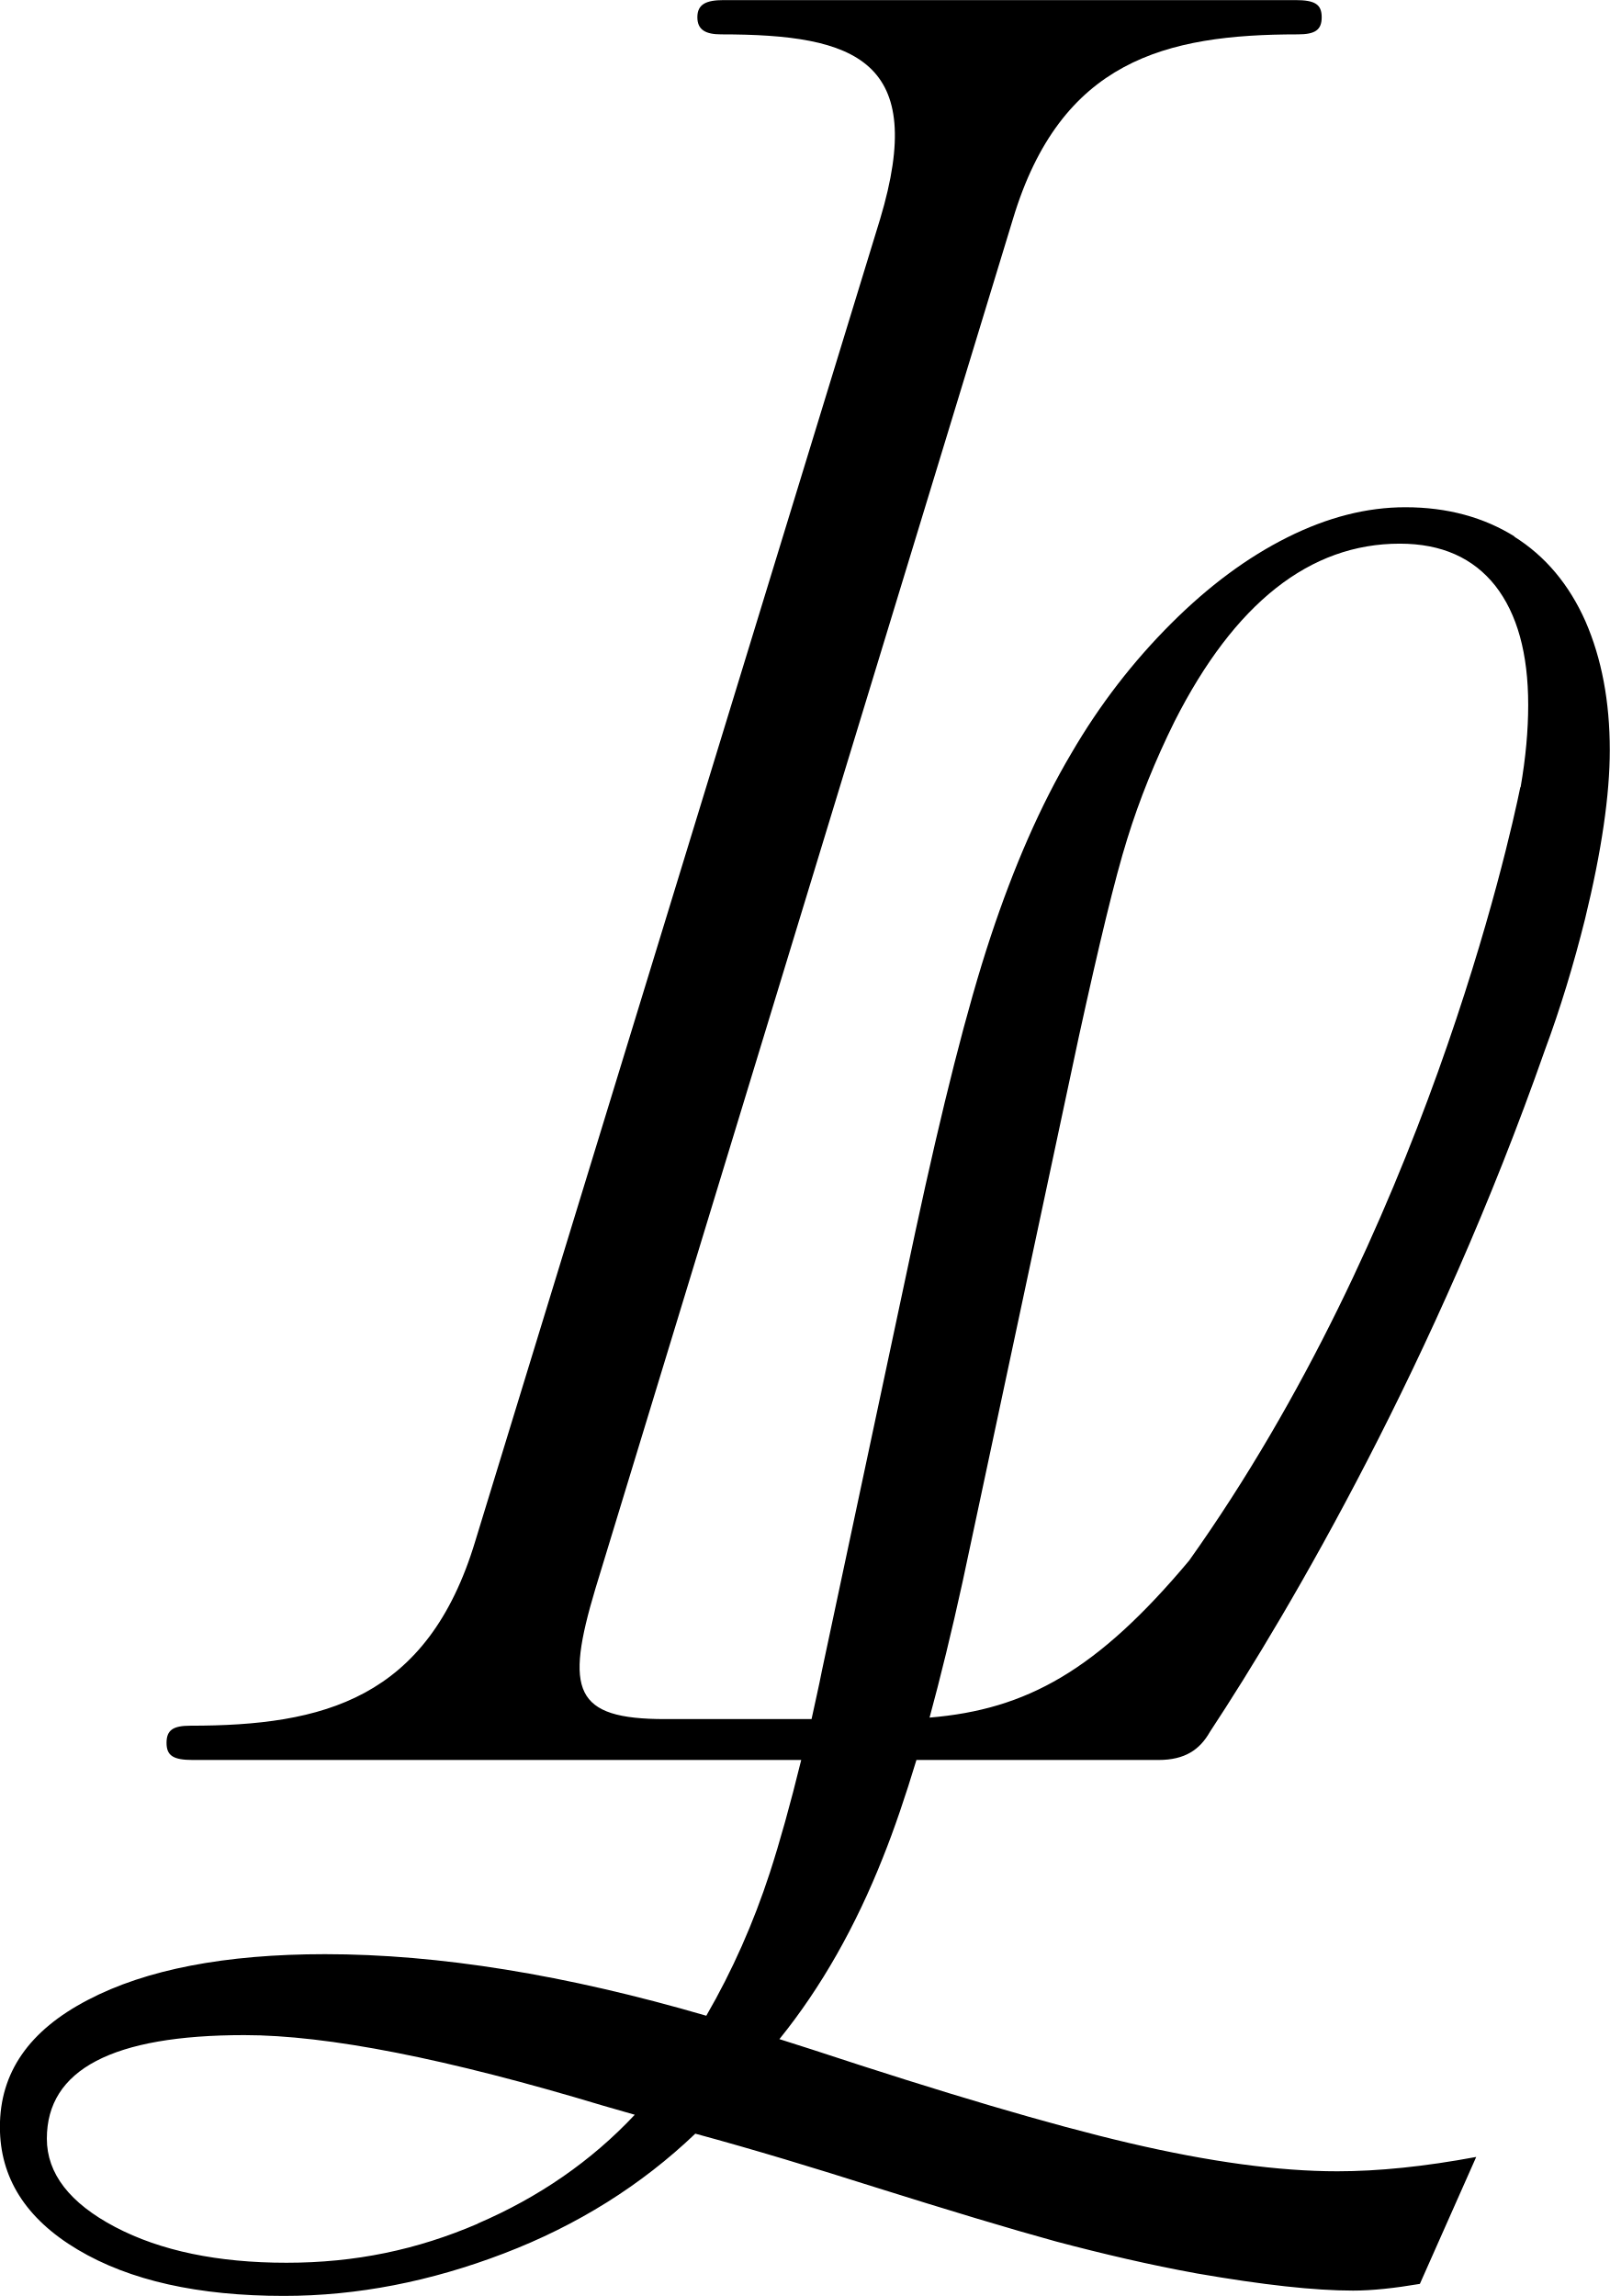
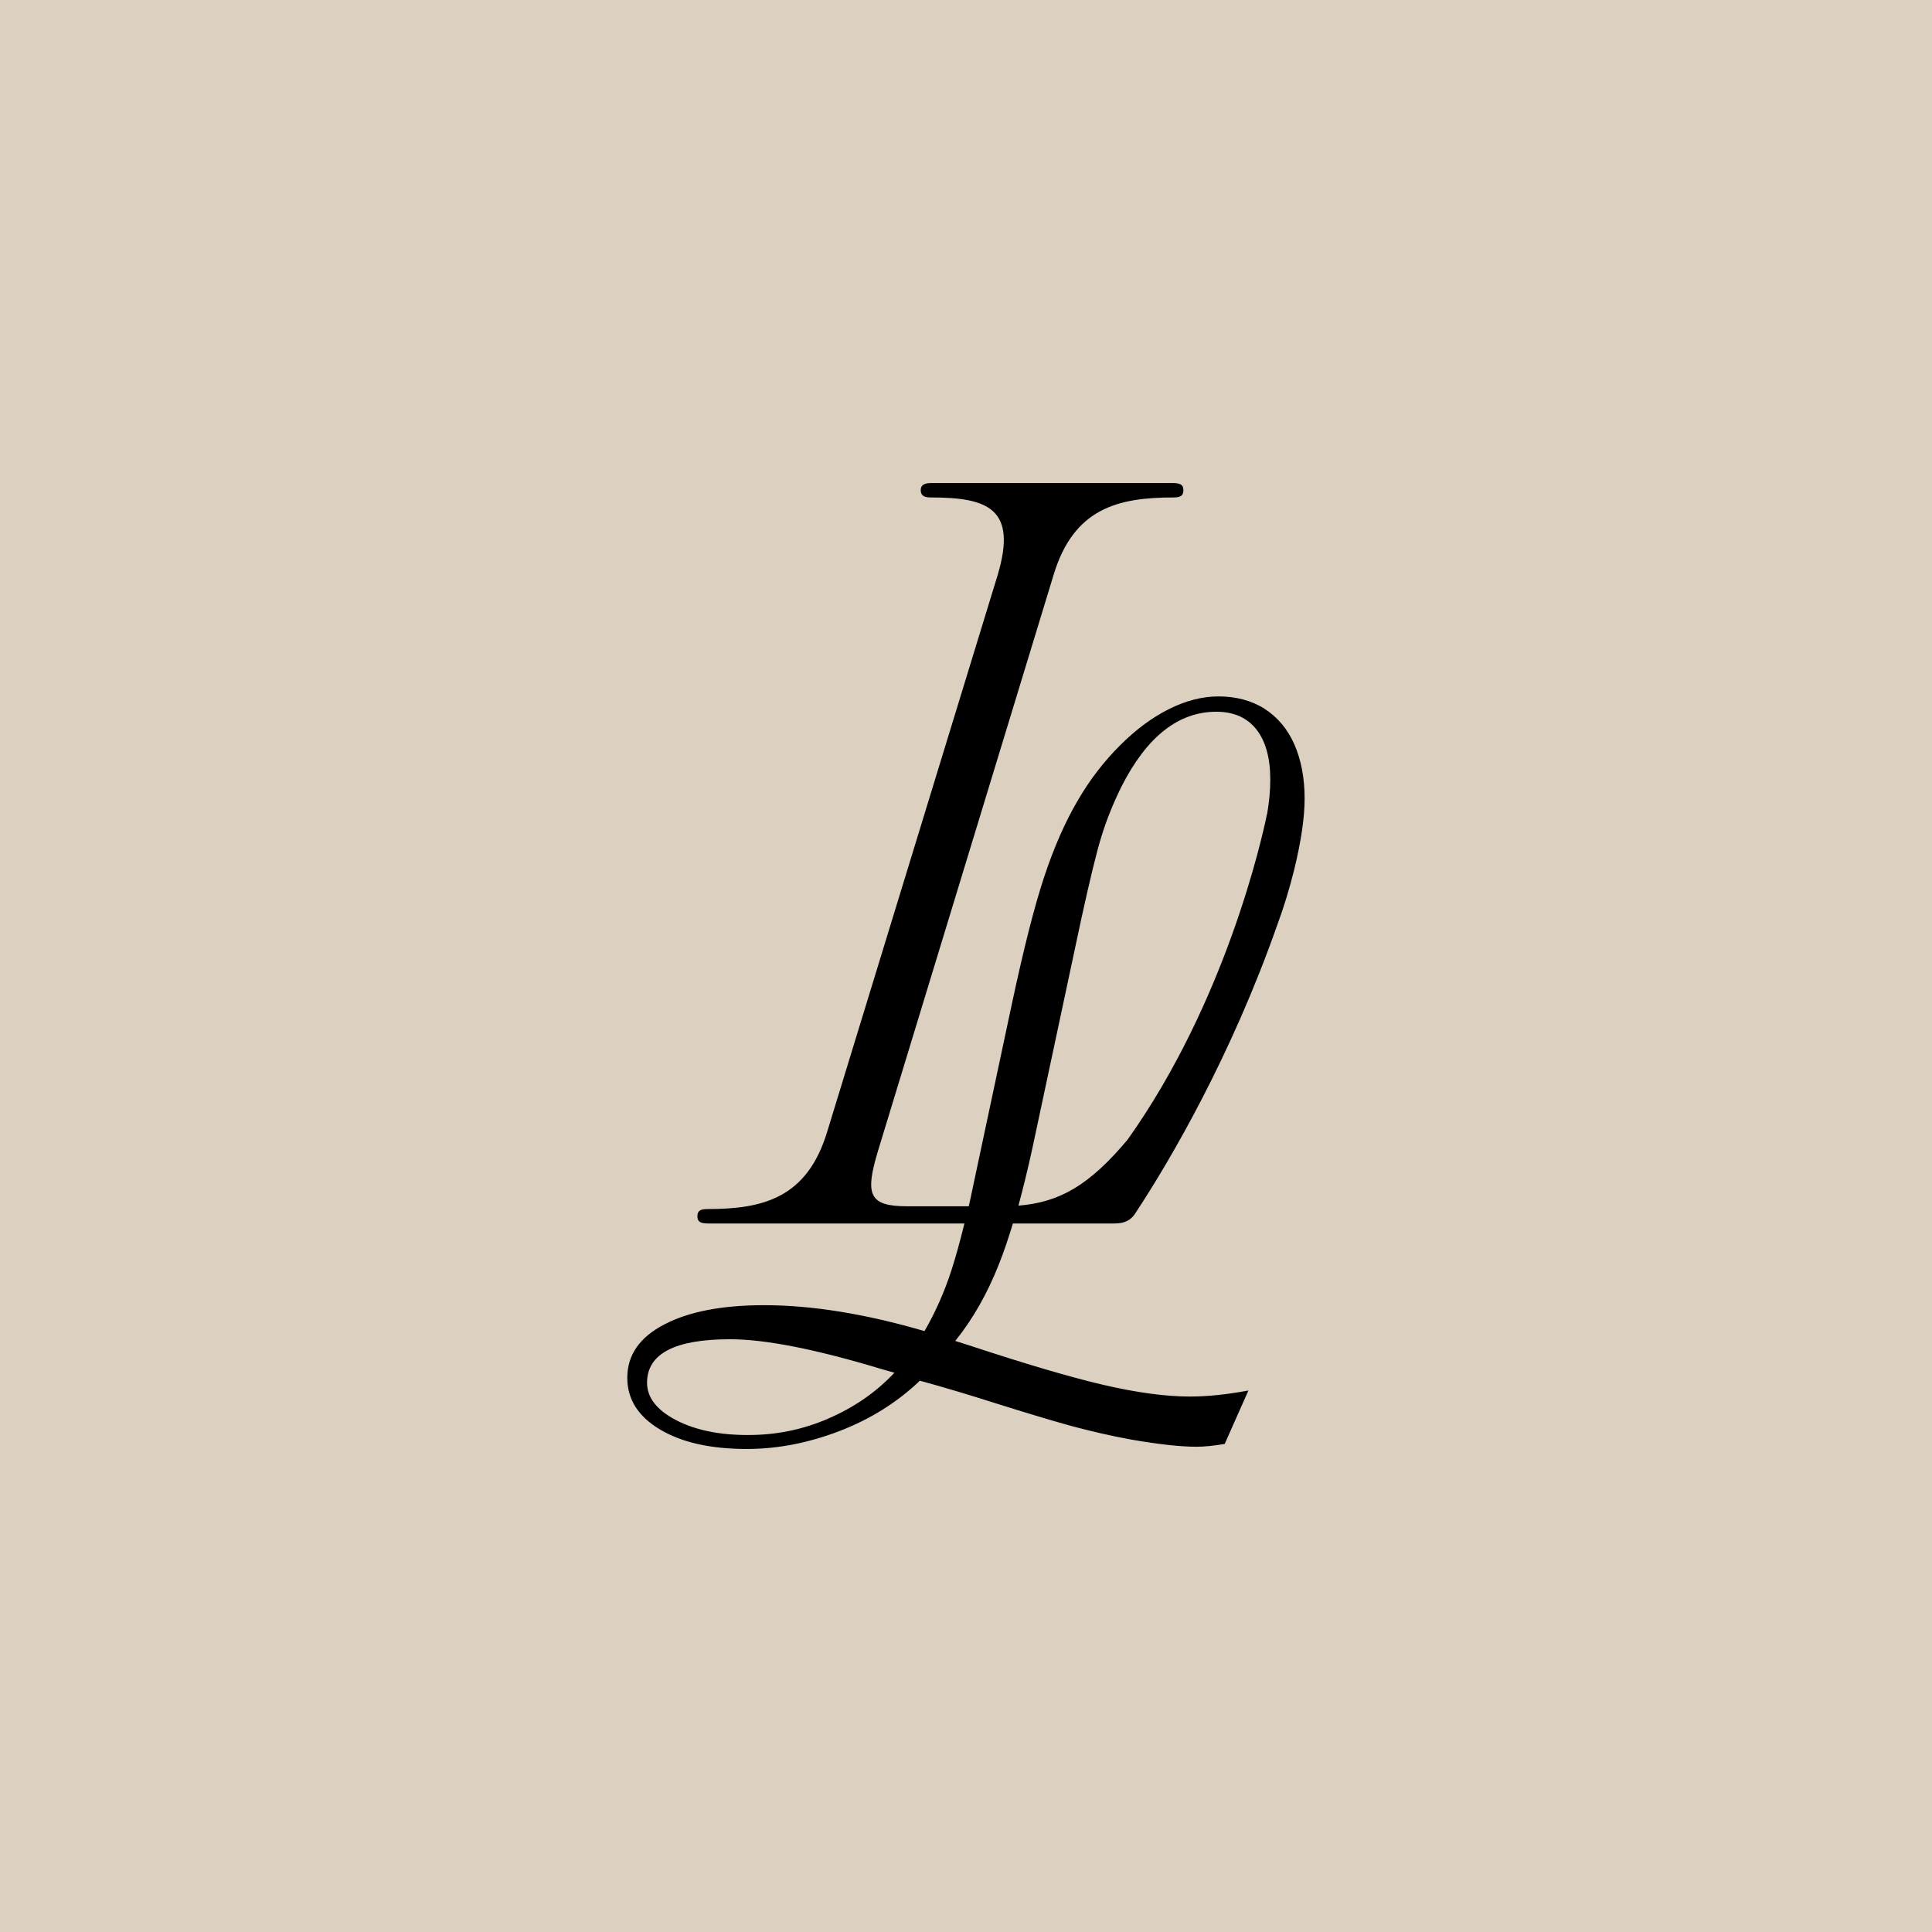
- <svg xmlns="http://www.w3.org/2000/svg" id="Layer_2" viewBox="0 0 172.83 246.51">
-   <defs>
-     <style>.cls-1{stroke-width:0px;}</style>
-   </defs>
-   <g id="Layer_1-2">
-     <path class="cls-1" d="m162.53,57.59c3.38,2.1,5.94,5.18,7.69,9.12,1.74,4,2.61,8.61,2.61,13.83,0,4.77-.87,10.81-2.66,18.14-1.23,4.92-2.66,9.63-4.3,14.04-11.68,33.31-27.26,60-35.97,73.22-1.08,1.9-2.66,3.02-5.53,3.02h-25.98c-1.18,3.89-2.36,7.38-3.59,10.45-2.92,7.38-6.61,13.94-11.12,19.52l3.54,1.13c14.14,4.66,25.52,8.04,34.07,10.04,8.56,2,15.99,3.02,22.29,3.02,4.41,0,9.38-.51,14.91-1.54l-6.05,13.63c-2.72.46-5.12.72-7.17.72-4.15,0-9.68-.61-16.76-1.84-5.07-.92-10.09-2.1-15.12-3.43-5.02-1.38-11.48-3.33-19.47-5.84-6.46-2.05-12.86-4-19.27-5.74-5.79,5.53-12.66,9.84-20.55,12.86-7.89,3.02-15.73,4.56-23.62,4.56-9.17,0-16.55-1.64-22.14-4.97-5.59-3.33-8.35-7.74-8.35-13.17,0-5.84,3.13-10.35,9.43-13.63,6.25-3.28,14.76-4.92,25.47-4.92,12.2,0,25.82,2.2,40.94,6.61,2.82-4.87,5.07-9.99,6.81-15.32,1.08-3.33,2.2-7.33,3.38-12.14H20.7c-2.1,0-2.82-.46-2.82-1.84s.72-1.84,2.56-1.84c14.24,0,25.47-2.82,30.59-19.83L94.49,23.52c5.12-17.06-2.56-19.83-17.06-19.83-1.64,0-2.56-.46-2.56-1.84s.92-1.84,2.82-1.84h61.39c2.1,0,2.82.46,2.82,1.84s-.72,1.84-2.56,1.84c-14.24,0-25.47,2.82-30.59,19.83l-44.83,147.06c-3.28,10.97-2.31,13.99,7.48,13.99h15.73c.36-1.69.77-3.43,1.13-5.28l9.99-46.94c2.92-13.58,5.59-24.19,8.1-31.77,2.51-7.58,5.38-14.14,8.66-19.68,3.07-5.28,6.66-9.89,10.71-13.94,4.05-4.05,8.2-7.12,12.5-9.27,4.3-2.15,8.51-3.23,12.66-3.23,4.51,0,8.45,1.08,11.79,3.18M51.29,238.73c6.56-2.82,12.2-6.71,16.86-11.68l-3.38-.97c-16.81-5.07-29.62-7.58-38.53-7.58-14.14,0-21.21,3.69-21.21,11.12,0,3.74,2.46,6.92,7.33,9.48,4.87,2.56,11.02,3.84,18.4,3.84s13.99-1.38,20.55-4.2Zm111.96-154.18c.56-3.23.82-6.15.82-8.86,0-5.53-1.18-9.79-3.54-12.81-2.36-2.97-5.74-4.51-10.25-4.51-9.63,0-17.73,6.35-24.19,19.11-2.05,4.15-3.74,8.3-5.07,12.6-1.33,4.25-3.02,11.32-5.18,21.16l-12.5,58.62c-1.18,5.38-2.36,10.2-3.54,14.55,10.45-.87,17.99-5.07,27.87-16.86,25.06-35.25,34.33-77.01,35.56-83.06" />
+ <svg xmlns="http://www.w3.org/2000/svg" viewBox="0 0 240 240">
+   <rect width="240" height="240" fill="#dcd0c0" />
+   <g transform="translate(77.93,60.0) scale(0.4868)">
+     <path fill="#000000" d="m162.53,57.59c3.38,2.1,5.94,5.18,7.69,9.12,1.74,4,2.61,8.61,2.61,13.83,0,4.77-.87,10.81-2.66,18.14-1.23,4.92-2.66,9.63-4.3,14.04-11.68,33.31-27.26,60-35.97,73.22-1.08,1.9-2.66,3.02-5.53,3.02h-25.98c-1.18,3.89-2.36,7.38-3.59,10.45-2.92,7.38-6.61,13.94-11.12,19.52l3.54,1.13c14.14,4.66,25.52,8.04,34.07,10.04,8.56,2,15.99,3.02,22.29,3.02,4.41,0,9.38-.51,14.91-1.54l-6.05,13.63c-2.72.46-5.12.72-7.17.72-4.15,0-9.68-.61-16.76-1.84-5.07-.92-10.09-2.1-15.12-3.43-5.02-1.38-11.48-3.33-19.47-5.84-6.46-2.05-12.86-4-19.27-5.74-5.79,5.53-12.66,9.84-20.55,12.86-7.89,3.02-15.73,4.56-23.62,4.56-9.17,0-16.55-1.64-22.14-4.97-5.59-3.33-8.35-7.74-8.35-13.17,0-5.84,3.13-10.35,9.43-13.63,6.25-3.28,14.76-4.92,25.47-4.92,12.2,0,25.82,2.2,40.94,6.61,2.82-4.87,5.07-9.99,6.81-15.32,1.08-3.33,2.2-7.33,3.38-12.14H20.7c-2.1,0-2.82-.46-2.82-1.84s.72-1.84,2.56-1.84c14.24,0,25.47-2.82,30.59-19.83L94.49,23.52c5.12-17.06-2.56-19.83-17.06-19.83-1.64,0-2.56-.46-2.56-1.84s.92-1.84,2.82-1.84h61.39c2.1,0,2.82.46,2.82,1.84s-.72,1.84-2.56,1.84c-14.24,0-25.47,2.82-30.59,19.83l-44.83,147.06c-3.28,10.97-2.31,13.99,7.48,13.99h15.73c.36-1.69.77-3.43,1.13-5.28l9.99-46.94c2.92-13.58,5.59-24.19,8.1-31.77,2.51-7.58,5.38-14.14,8.66-19.68,3.07-5.28,6.66-9.89,10.71-13.94,4.05-4.05,8.2-7.12,12.5-9.27,4.3-2.15,8.51-3.23,12.66-3.23,4.51,0,8.45,1.08,11.79,3.18M51.29,238.73c6.56-2.82,12.2-6.71,16.86-11.68l-3.38-.97c-16.81-5.07-29.62-7.58-38.53-7.58-14.14,0-21.21,3.69-21.21,11.12,0,3.74,2.46,6.92,7.33,9.48,4.87,2.56,11.02,3.84,18.4,3.84s13.99-1.38,20.55-4.2Zm111.96-154.18c.56-3.23.82-6.15.82-8.86,0-5.53-1.18-9.79-3.54-12.81-2.36-2.97-5.74-4.51-10.25-4.51-9.63,0-17.73,6.35-24.19,19.11-2.05,4.15-3.74,8.3-5.07,12.6-1.33,4.25-3.02,11.32-5.18,21.16l-12.5,58.62c-1.18,5.38-2.36,10.2-3.54,14.55,10.45-.87,17.99-5.07,27.87-16.86,25.06-35.25,34.33-77.01,35.56-83.06" />
  </g>
</svg>
